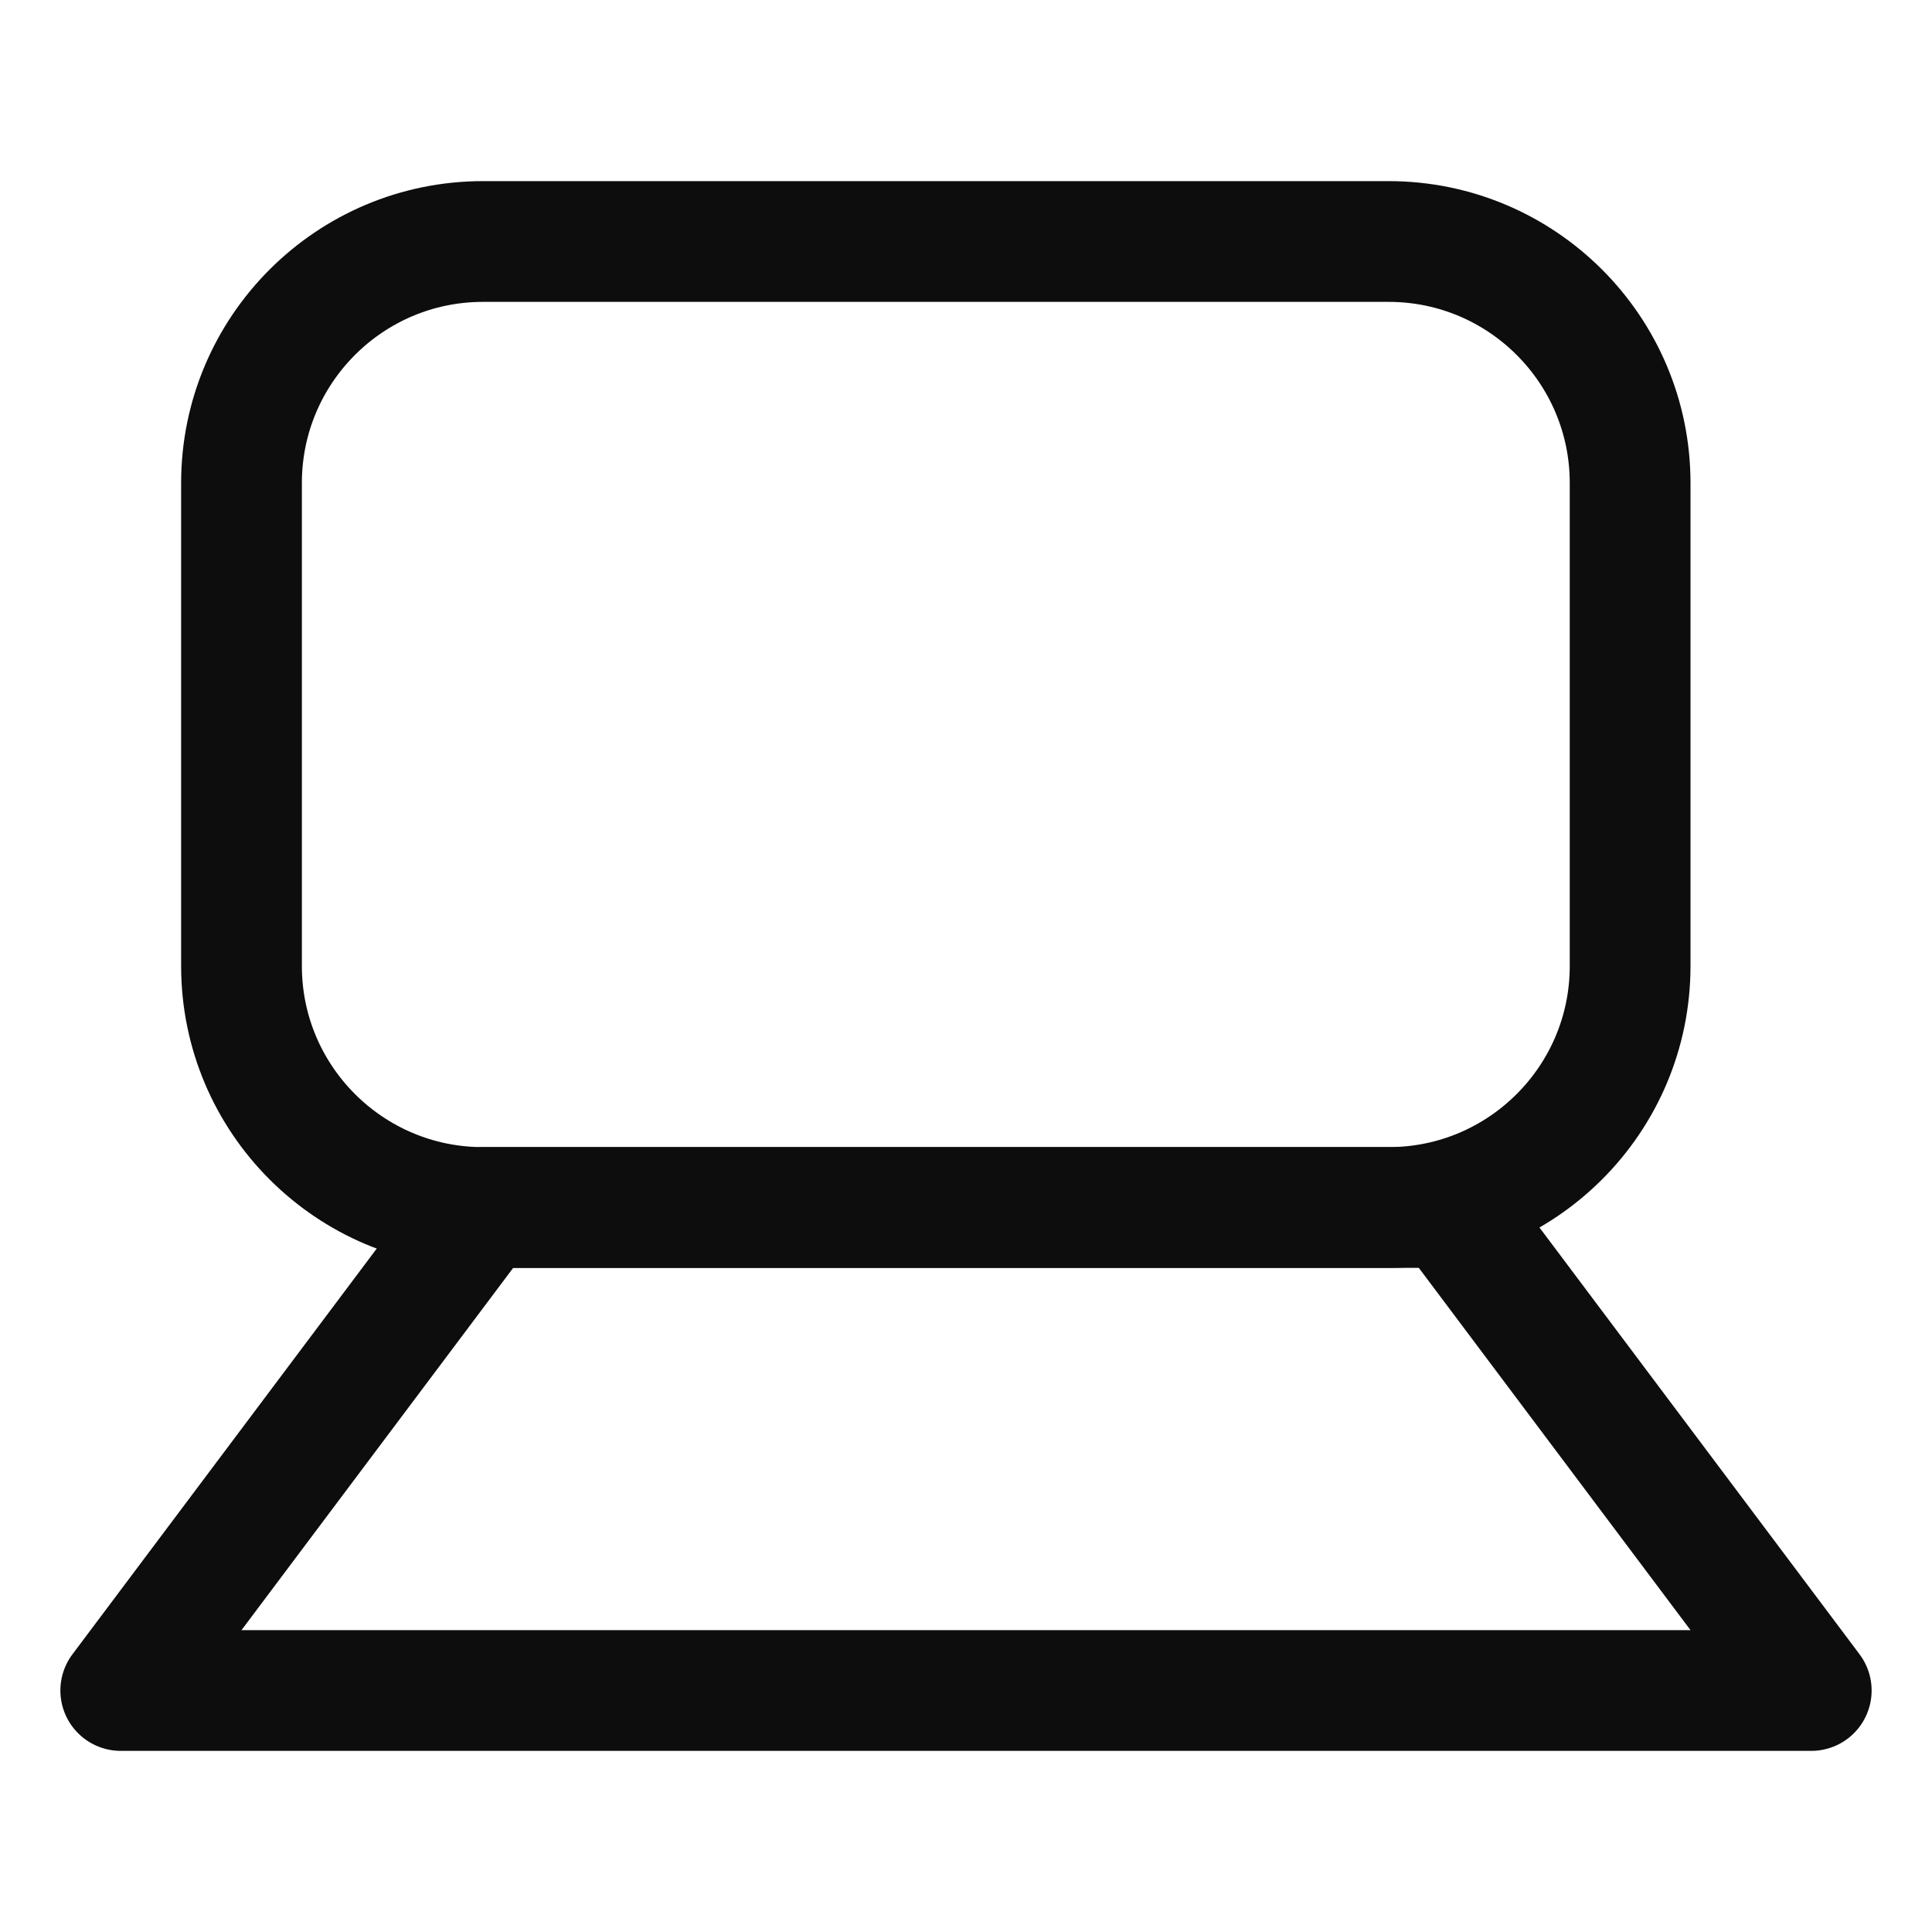
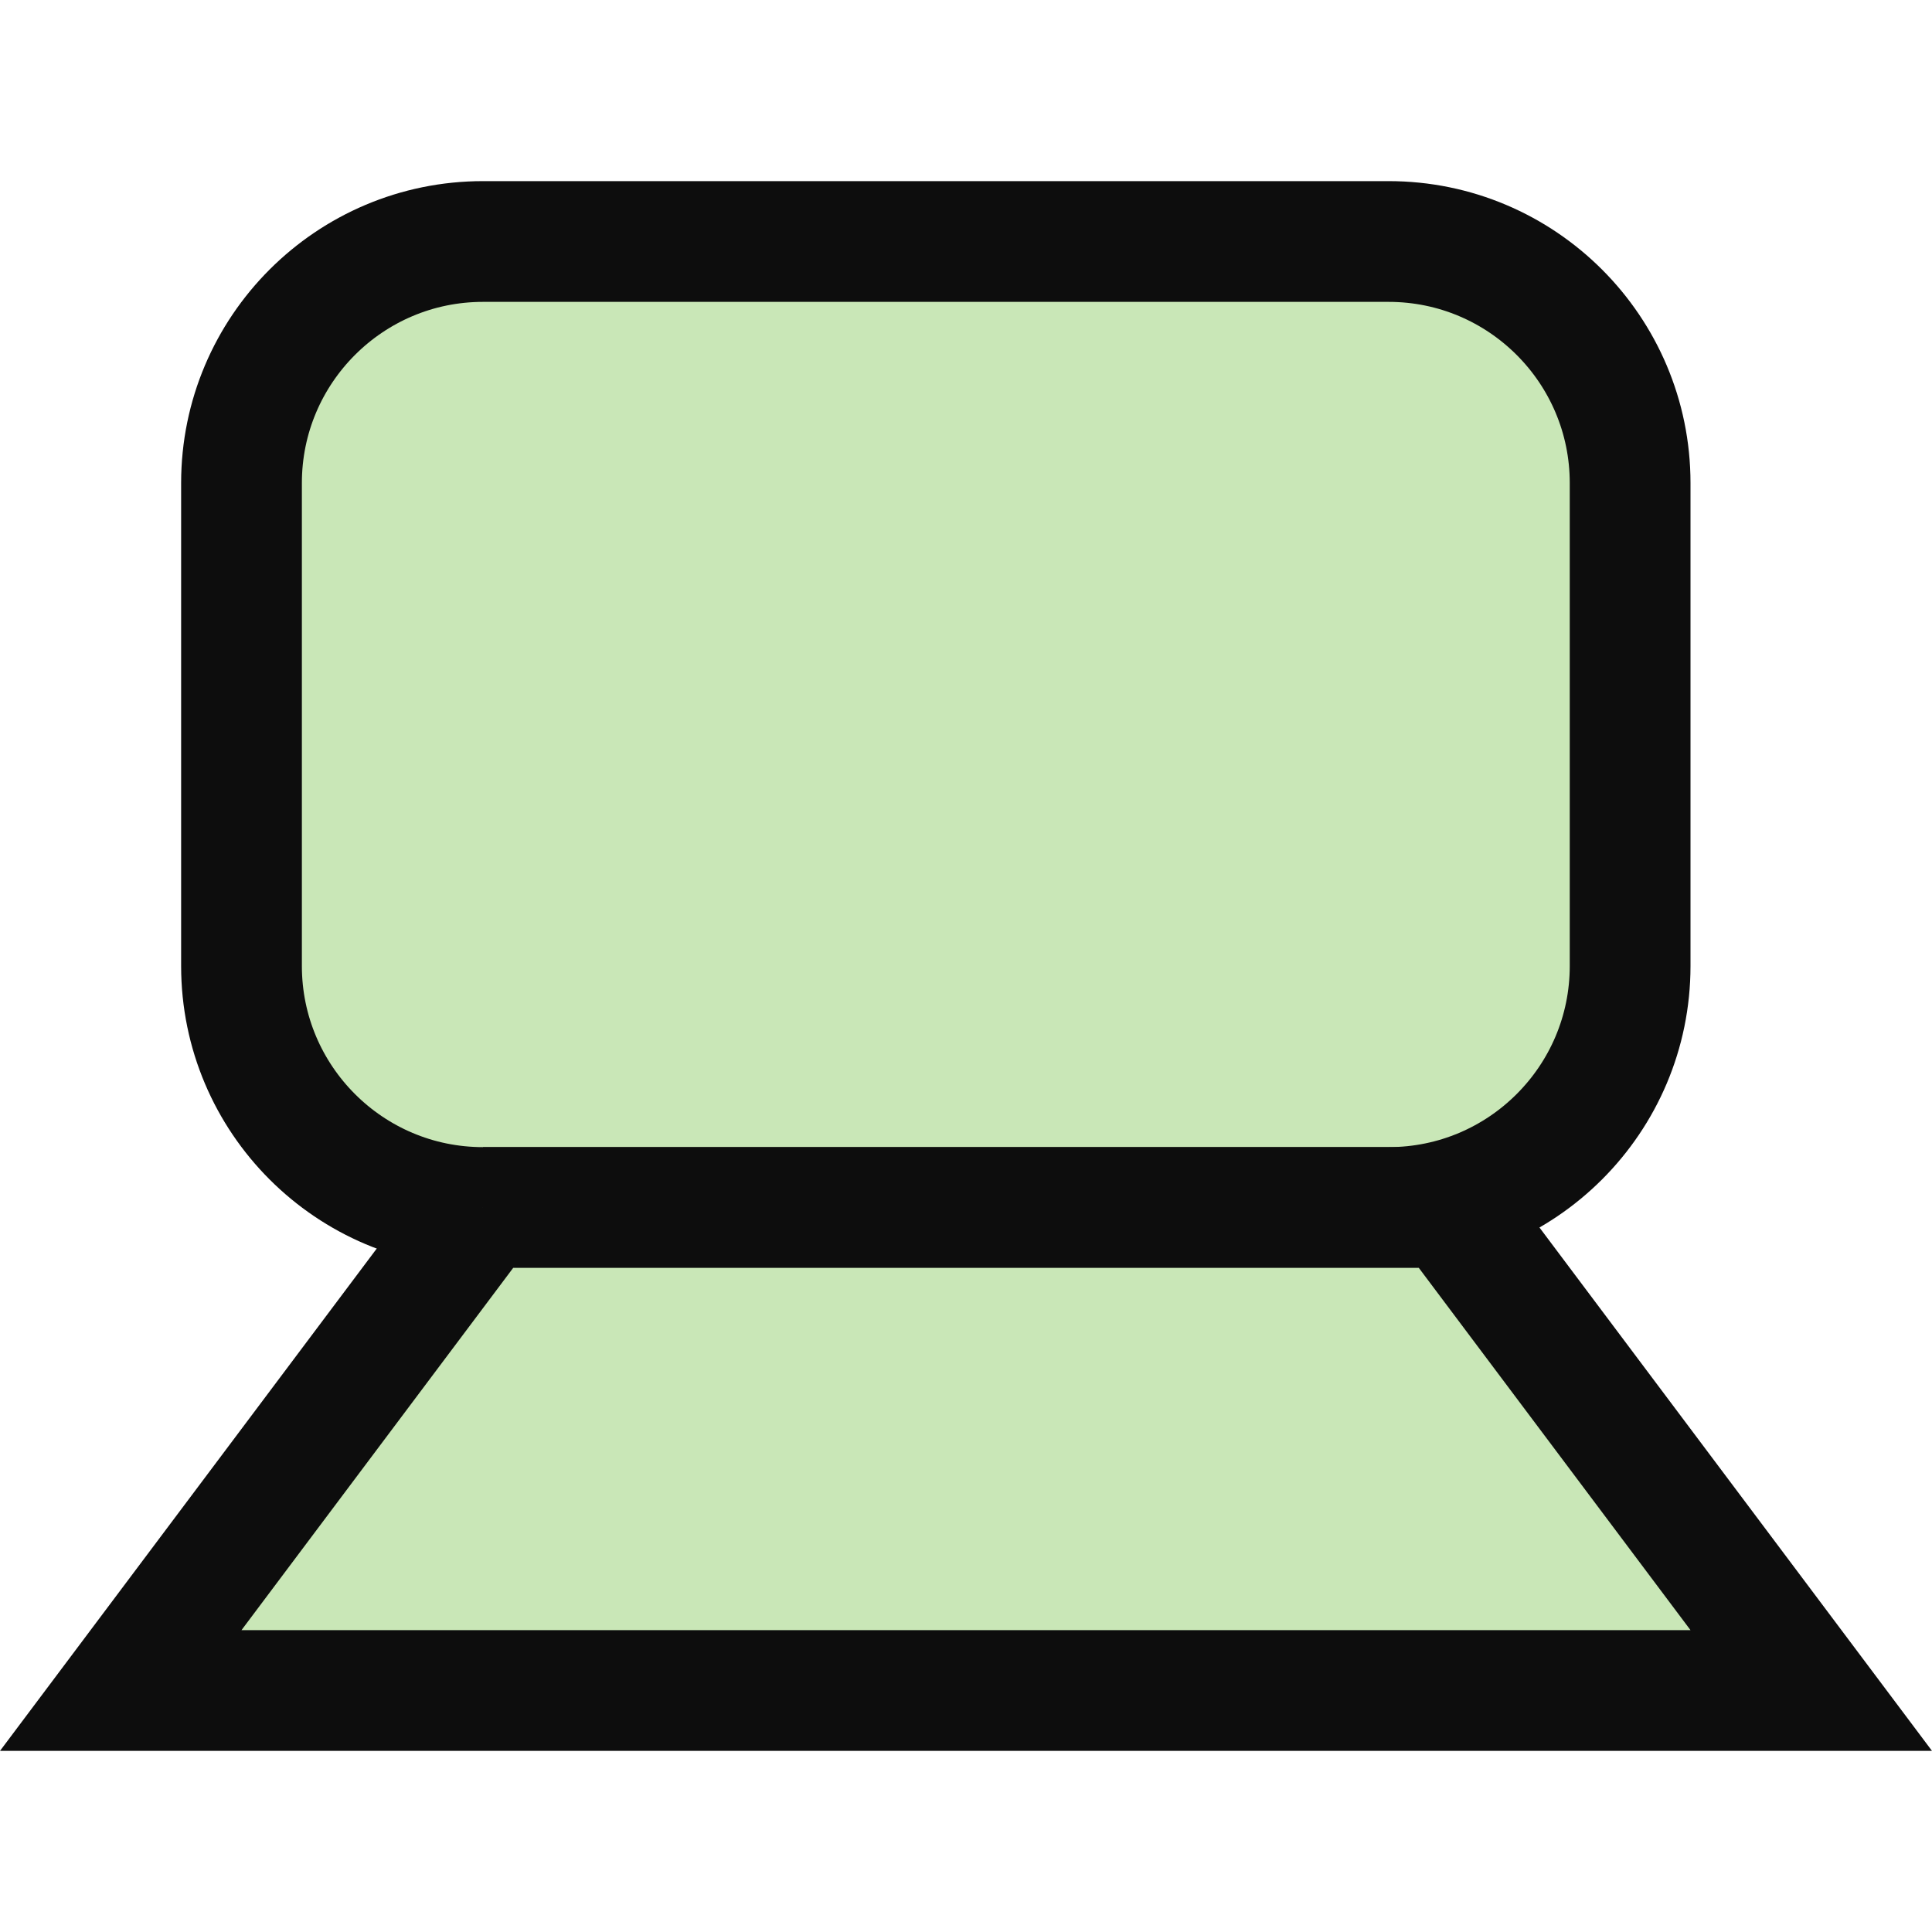
- <svg xmlns="http://www.w3.org/2000/svg" id="root" xmlnsXlink="http://www.w3.org/1999/xlink" width="16" height="16" viewBox="0 0 16 16" version="1.1" xmlSpace="preserve" style="fill-rule:evenodd;clip-rule:evenodd;stroke-linecap:round;stroke-linejoin:round;stroke-miterlimit:1.5">
-   <rect id="device" x="0" y="0" width="16" height="16" style="fill:none" />
-   <g>
-     <path d="M13.5,4c0,-1.104 -0.896,-2 -2,-2l-7.5,0c-1.104,0 -2,0.896 -2,2l0,4c0,1.104 0.896,2 2,2l7.5,0c1.104,0 2,-0.896 2,-2l0,-4Z" style="fill:none;stroke:#0d0d0d;stroke-width:1" />
-     <path d="M4,10l-3,4l14,0l-3,-4l-8,0" style="fill:none;stroke:#0d0d0d;stroke-width:1" />
-   </g>
+ <svg xmlns="http://www.w3.org/2000/svg" width="16" height="16" viewBox="0 0 16 16">
+   <path d="M13.5,4c0,-1.104 -0.896,-2 -2,-2l-7.5,0c-1.104,0 -2,0.896 -2,2l0,4c0,1.104 0.896,2 2,2l7.5,0c1.104,0 2,-0.896 2,-2l0,-4Z" style="fill:#c9e7b7;stroke:#0d0d0d;stroke-width:1" />
+   <path d="M4,10l-3,4l14,0l-3,-4l-8,0" style="fill:#c9e7b7;stroke:#0d0d0d;stroke-width:1" />
</svg>
